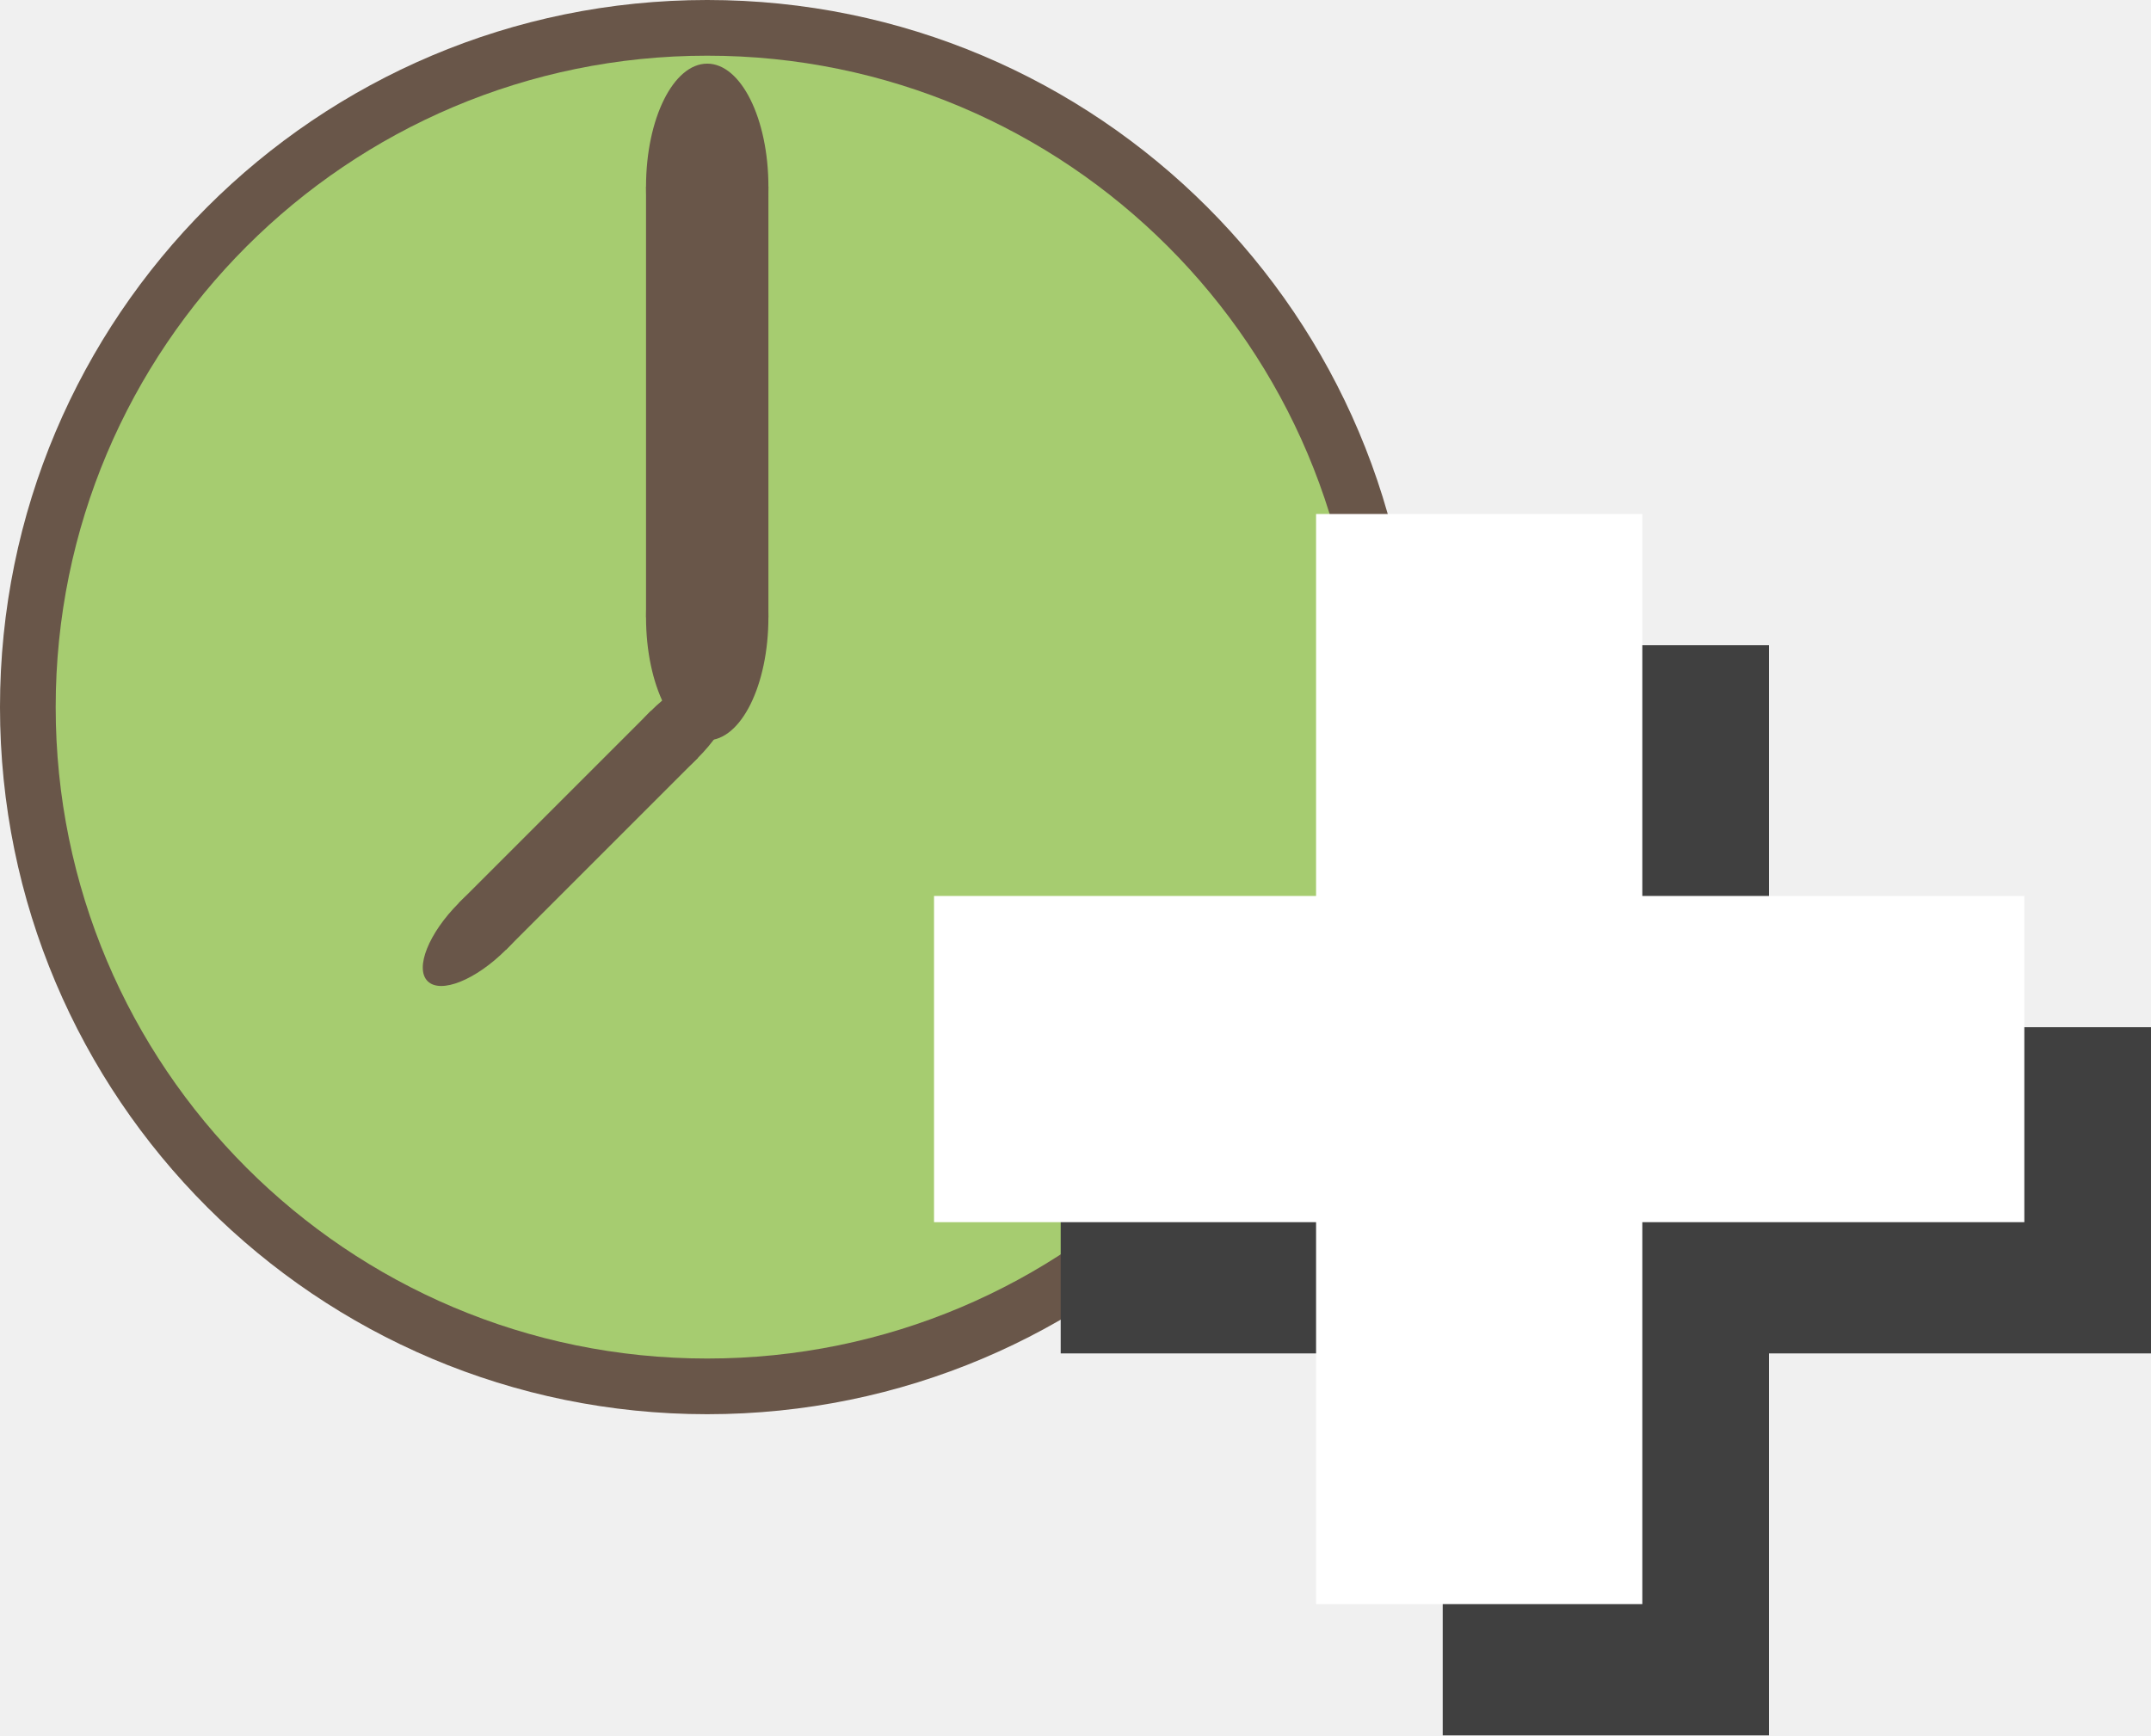
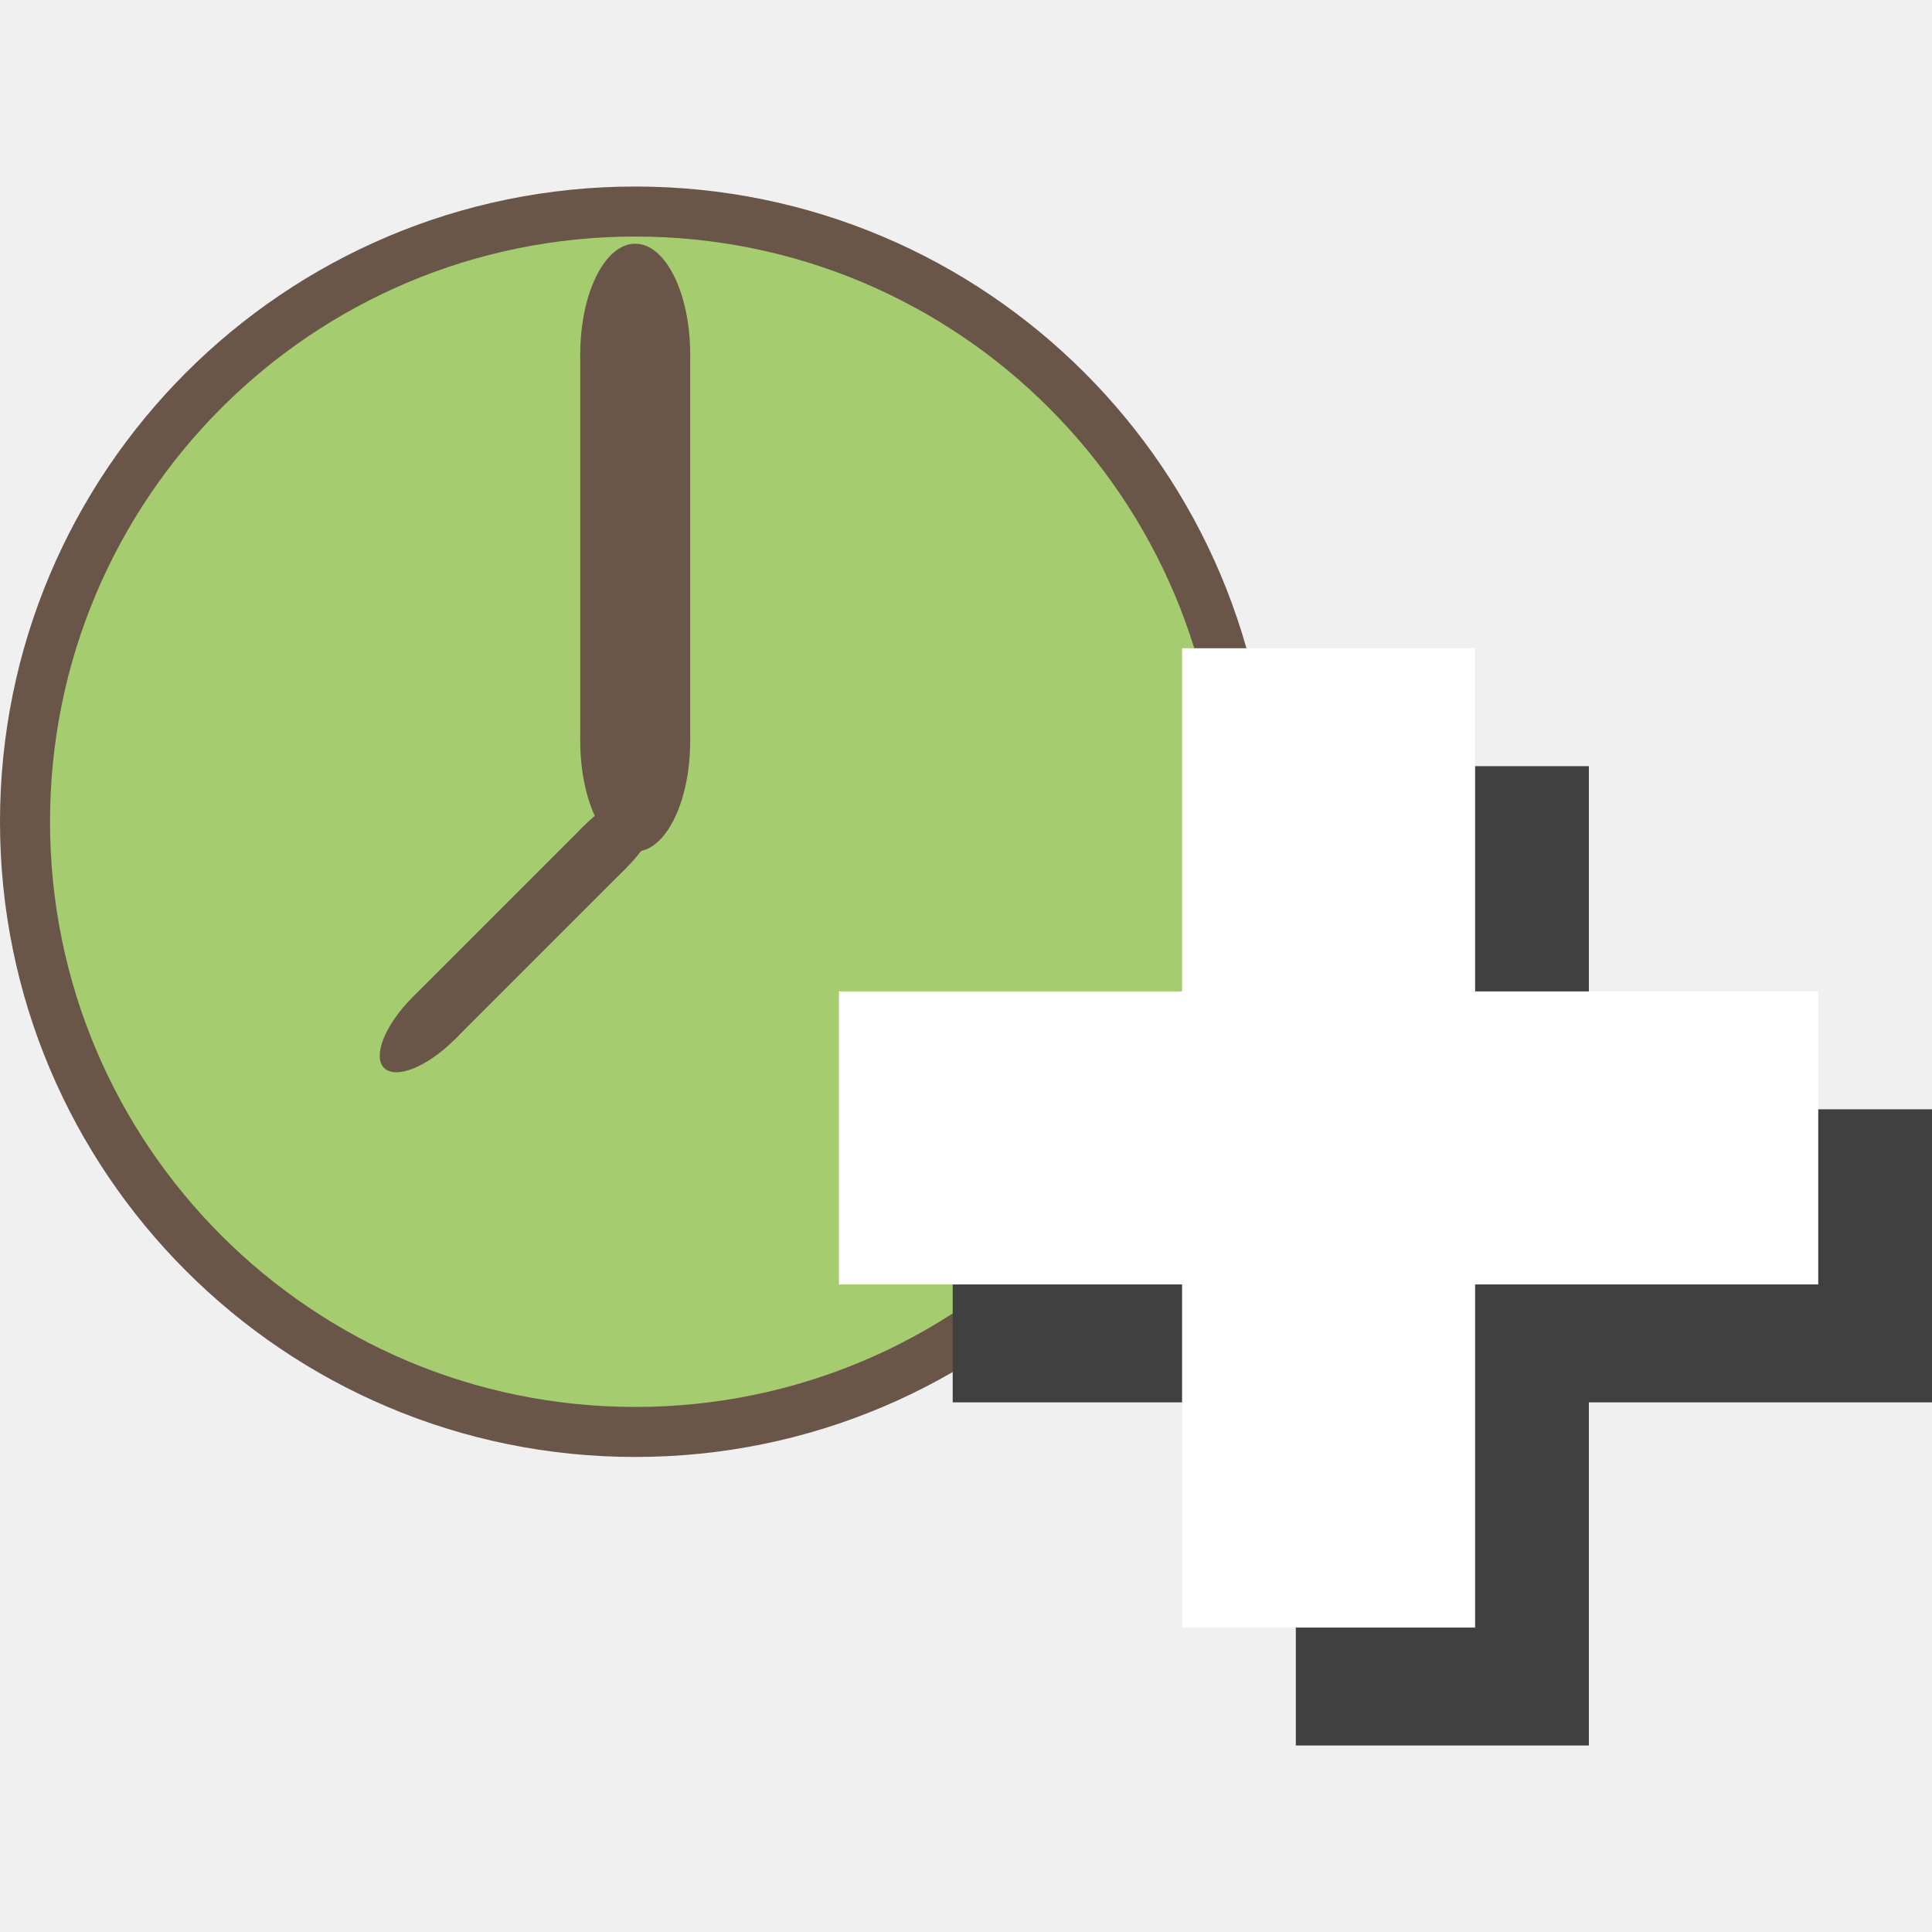
- <svg xmlns="http://www.w3.org/2000/svg" version="1.1" width="180.259" height="145.452" viewBox="0,0,180.259,145.452">
+ <svg xmlns="http://www.w3.org/2000/svg" version="1.1" width="64" height="64" viewBox="0,0,180.259,145.452">
  <g transform="translate(-180.7333,-120.7333)">
    <g data-paper-data="{&quot;isPaintingLayer&quot;:true}" fill-rule="nonzero" stroke="none" stroke-linecap="butt" stroke-linejoin="miter" stroke-miterlimit="10" stroke-dasharray="" stroke-dashoffset="0" style="mix-blend-mode: normal">
      <path d="M257.87,188.091c0,3.675 -1.434,6.733 -4.303,9.175c-2.869,2.418 -6.627,3.853 -11.273,4.303v12.874h-4.196v-12.696c-3.13,-0.024 -6.069,-0.32 -8.82,-0.889c-2.75,-0.593 -5.133,-1.351 -7.148,-2.276v-7.041h0.569c0.45,0.332 1.257,0.818 2.418,1.458c1.162,0.616 2.288,1.126 3.378,1.529c1.233,0.45 2.667,0.877 4.303,1.28c1.66,0.379 3.426,0.605 5.299,0.676v-15.399c-0.948,-0.19 -1.826,-0.367 -2.632,-0.533c-0.806,-0.19 -1.553,-0.379 -2.24,-0.569c-3.865,-0.972 -6.638,-2.43 -8.322,-4.374c-1.683,-1.968 -2.525,-4.386 -2.525,-7.255c0,-3.509 1.375,-6.472 4.125,-8.891c2.774,-2.418 6.638,-3.829 11.594,-4.232v-9.673h4.196v9.602c2.395,0.047 4.848,0.332 7.362,0.854c2.513,0.522 4.623,1.126 6.33,1.814v6.97h-0.498c-1.778,-1.091 -3.639,-2.051 -5.583,-2.881c-1.92,-0.854 -4.457,-1.387 -7.61,-1.6v15.328c0.711,0.119 1.482,0.285 2.312,0.498c0.83,0.19 1.553,0.344 2.169,0.462c3.533,0.759 6.259,2.063 8.179,3.912c1.944,1.849 2.916,4.374 2.916,7.575zM238.097,175.039v-14.688c-2.537,0.19 -4.671,0.889 -6.401,2.098c-1.731,1.185 -2.596,2.845 -2.596,4.979c0,2.157 0.64,3.782 1.92,4.872c1.28,1.091 3.639,2.003 7.077,2.738zM251.149,189.015c0,-2.229 -0.699,-3.853 -2.098,-4.872c-1.375,-1.043 -3.627,-1.861 -6.757,-2.454v14.723c2.845,-0.285 5.026,-1.008 6.544,-2.169c1.541,-1.162 2.312,-2.904 2.312,-5.228z" fill="#695649" stroke-width="1" />
      <path d="M180.733,180c0,-32.732 26.535,-59.267 59.267,-59.267c32.732,0 59.267,26.535 59.267,59.267c0,32.732 -26.535,59.267 -59.267,59.267c-32.732,0 -59.267,-26.535 -59.267,-59.267z" fill="#695649" stroke-width="0.309" />
      <path d="M185.4,180c0,-30.155 24.445,-54.6 54.6,-54.6c30.155,0 54.6,24.445 54.6,54.6c0,30.155 -24.445,54.6 -54.6,54.6c-30.155,0 -54.6,-24.445 -54.6,-54.6z" fill="#a6cc70" stroke-width="0.309" />
      <g data-paper-data="{&quot;index&quot;:null}" fill="#695649" stroke-width="0">
        <path d="M245.128,172.471h-10.256v-36.092h10.256z" />
        <path d="M245.128,136.379c0,5.695 -2.296,10.312 -5.128,10.312c-2.832,0 -5.128,-4.617 -5.128,-10.312c0,-5.695 2.296,-10.312 5.128,-10.312c2.832,0 5.128,4.617 5.128,10.312z" />
        <path d="M240,162.159c2.832,0 5.128,4.617 5.128,10.312c0,5.695 -2.296,10.312 -5.128,10.312c-2.832,0 -5.128,-4.617 -5.128,-10.312c0,-5.695 2.296,-10.312 5.128,-10.312z" />
      </g>
      <g fill="#404040" stroke-width="0">
        <path d="M301.637,266.186v-91.371h27.341v91.371z" />
        <path d="M269.622,206.83h91.371v27.341h-91.371z" />
      </g>
      <g fill="#ffffff" stroke-width="0">
        <path d="M291.023,255.185v-91.371h27.341v91.371z" />
        <path d="M259.007,195.83h91.371v27.341h-91.371z" />
      </g>
      <g data-paper-data="{&quot;index&quot;:null}" fill="#695649" stroke-width="0">
        <path d="M235.277,180.324l3.935,3.935l-16.083,16.083l-3.935,-3.935z" />
        <path d="M219.195,196.407c2.538,-2.538 5.476,-3.714 6.563,-2.627c1.087,1.087 -0.09,4.025 -2.627,6.563c-2.538,2.538 -5.476,3.714 -6.563,2.627c-1.087,-1.087 0.09,-4.025 2.627,-6.563z" />
        <path d="M232.65,186.887c-1.087,-1.087 0.09,-4.025 2.627,-6.563c2.538,-2.538 5.476,-3.714 6.563,-2.627c1.087,1.087 -0.09,4.025 -2.627,6.563c-2.538,2.538 -5.476,3.714 -6.563,2.627z" />
      </g>
    </g>
  </g>
</svg>
